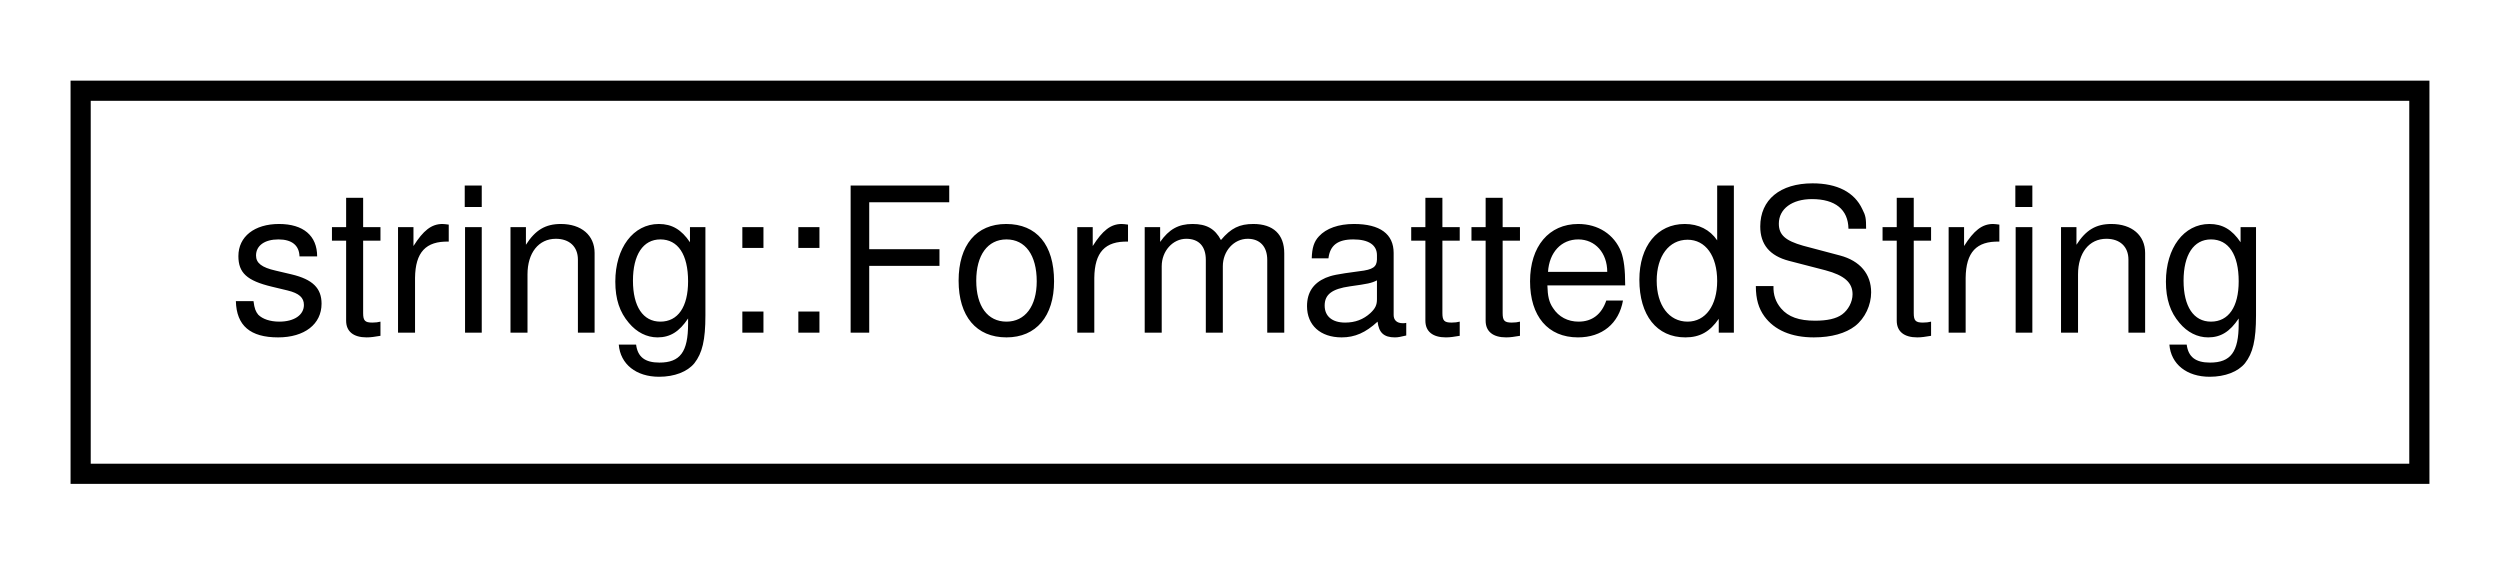
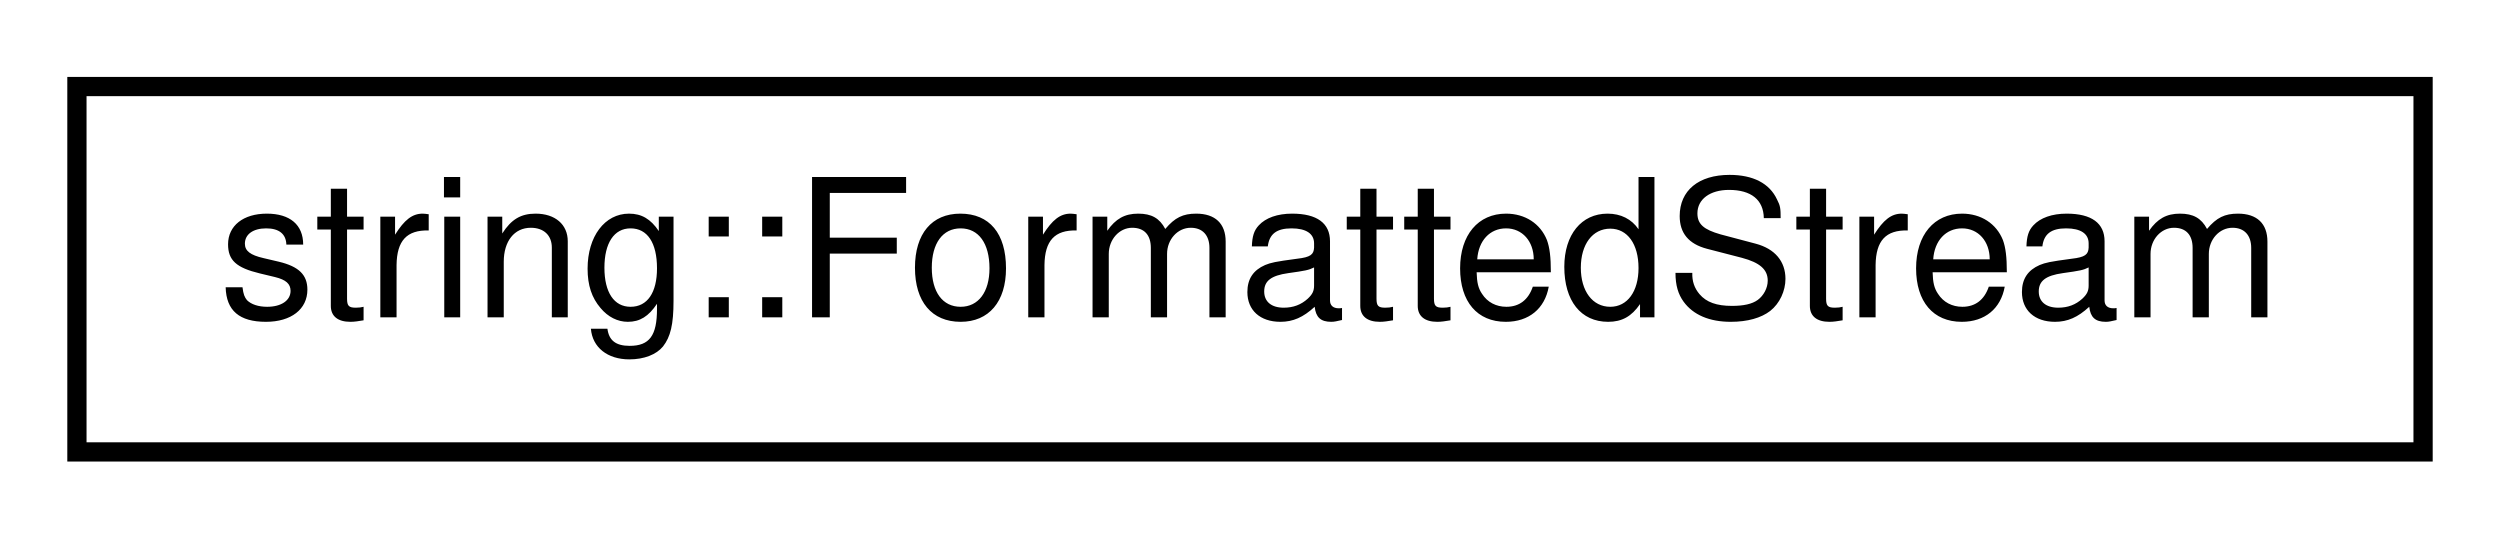
- <svg xmlns="http://www.w3.org/2000/svg" xmlns:xlink="http://www.w3.org/1999/xlink" width="124pt" height="28pt" viewBox="0.00 0.00 124.00 28.00">
+ <svg xmlns="http://www.w3.org/2000/svg" xmlns:xlink="http://www.w3.org/1999/xlink" width="130pt" height="28pt" viewBox="0.00 0.00 130.00 28.00">
  <g id="graph0" class="graph" transform="scale(1 1) rotate(0) translate(4 24)">
    <g id="node1" class="node">
      <g id="a_node1">
-         <a xlink:href="classstring_1_1FormattedString.html" target="_top" xlink:title="A formatted string. ">
-           <polygon fill="none" stroke="black" points="-7.10543e-15,-0.5 -7.10543e-15,-19.5 116,-19.5 116,-0.5 -7.10543e-15,-0.5" />
-           <text text-anchor="middle" x="58" y="-7.5" font-family="Helvetica,sans-Serif" font-size="10.00">string::FormattedString</text>
+         <a xlink:href="classstring_1_1FormattedStream.html" target="_top" xlink:title="Simple way to create FormattedString objects. ">
+           <polygon fill="none" stroke="black" points="0,-0.5 0,-19.5 122,-19.5 122,-0.5 0,-0.5" />
+           <text text-anchor="middle" x="61" y="-7.5" font-family="Helvetica,sans-Serif" font-size="10.00">string::FormattedStream</text>
        </a>
      </g>
    </g>
  </g>
</svg>
